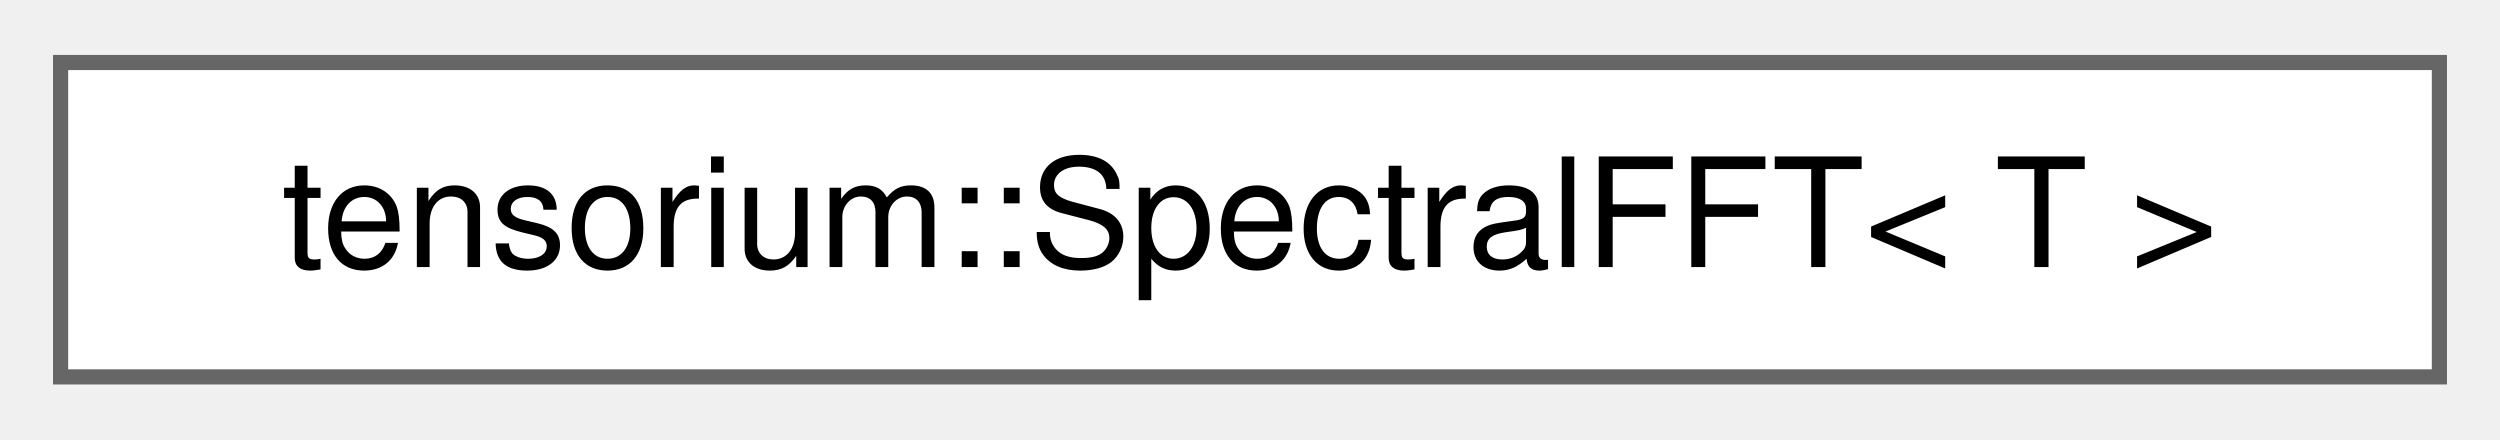
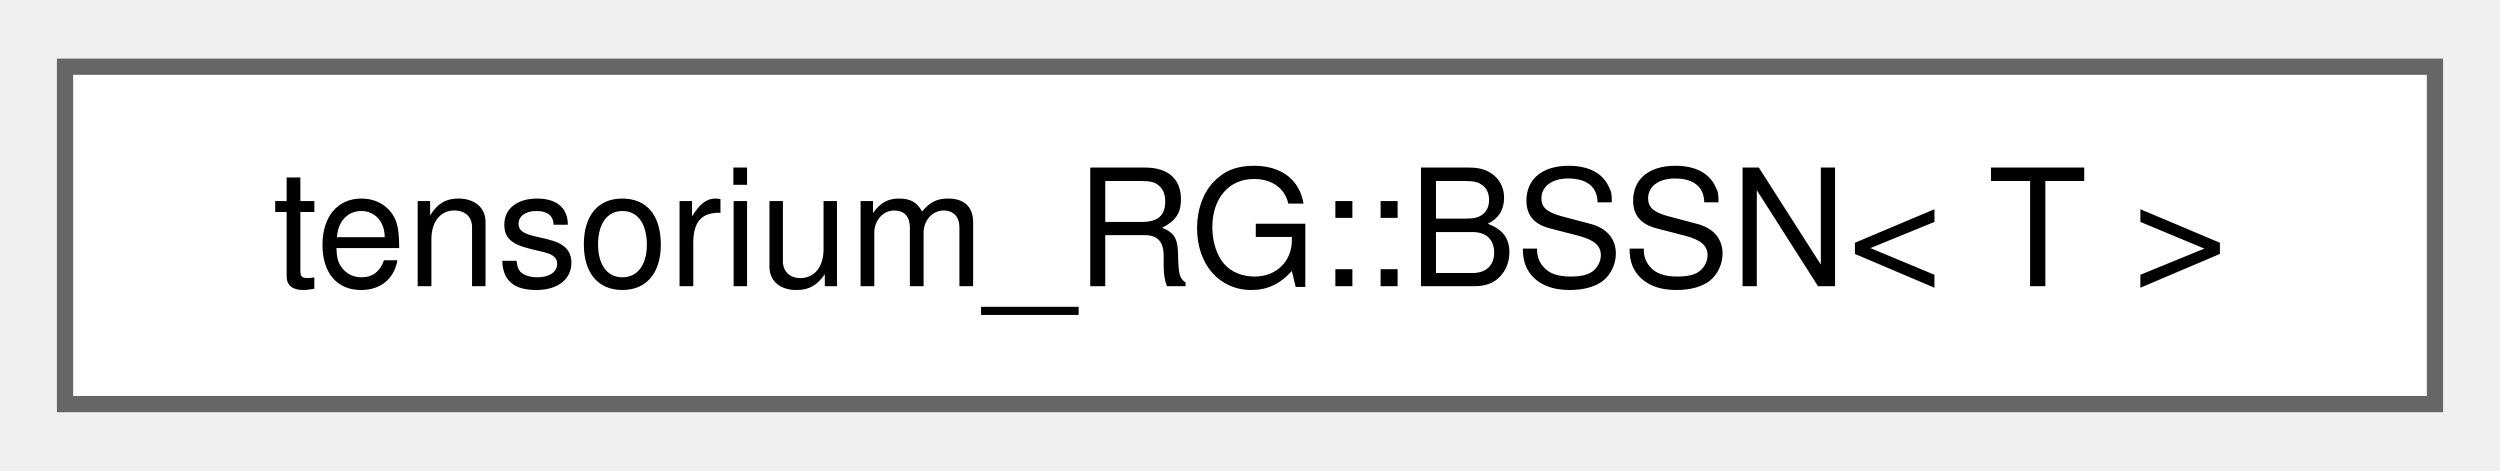
- <svg xmlns="http://www.w3.org/2000/svg" xmlns:xlink="http://www.w3.org/1999/xlink" width="165pt" height="29pt" viewBox="0.00 0.00 165.00 28.75">
+ <svg xmlns="http://www.w3.org/2000/svg" xmlns:xlink="http://www.w3.org/1999/xlink" width="154pt" height="29pt" viewBox="0.00 0.00 153.75 28.75">
  <g id="graph0" class="graph" transform="scale(1 1) rotate(0) translate(4 24.75)">
    <g id="Node000000" class="node">
      <g id="a_Node000000">
-         <a xlink:href="classtensorium_1_1SpectralFFT.html" target="_top" xlink:title="Fast Fourier Transform (FFT) implementation using Cooley–Tukey algorithm.">
-           <polygon fill="white" stroke="#666666" points="157,-20.75 0,-20.75 0,0 157,0 157,-20.75" />
-           <text text-anchor="middle" x="78.5" y="-7.25" font-family="Helvetica,sans-Serif" font-size="10.00">tensorium::SpectralFFT&lt; T &gt;</text>
+         <a xlink:href="classtensorium__RG_1_1BSSN.html" target="_top" xlink:title=" ">
+           <polygon fill="white" stroke="#666666" points="145.75,-20.75 0,-20.75 0,0 145.75,0 145.75,-20.75" />
+           <text text-anchor="middle" x="72.88" y="-7.25" font-family="Helvetica,sans-Serif" font-size="10.00">tensorium_RG::BSSN&lt; T &gt;</text>
        </a>
      </g>
    </g>
  </g>
</svg>
